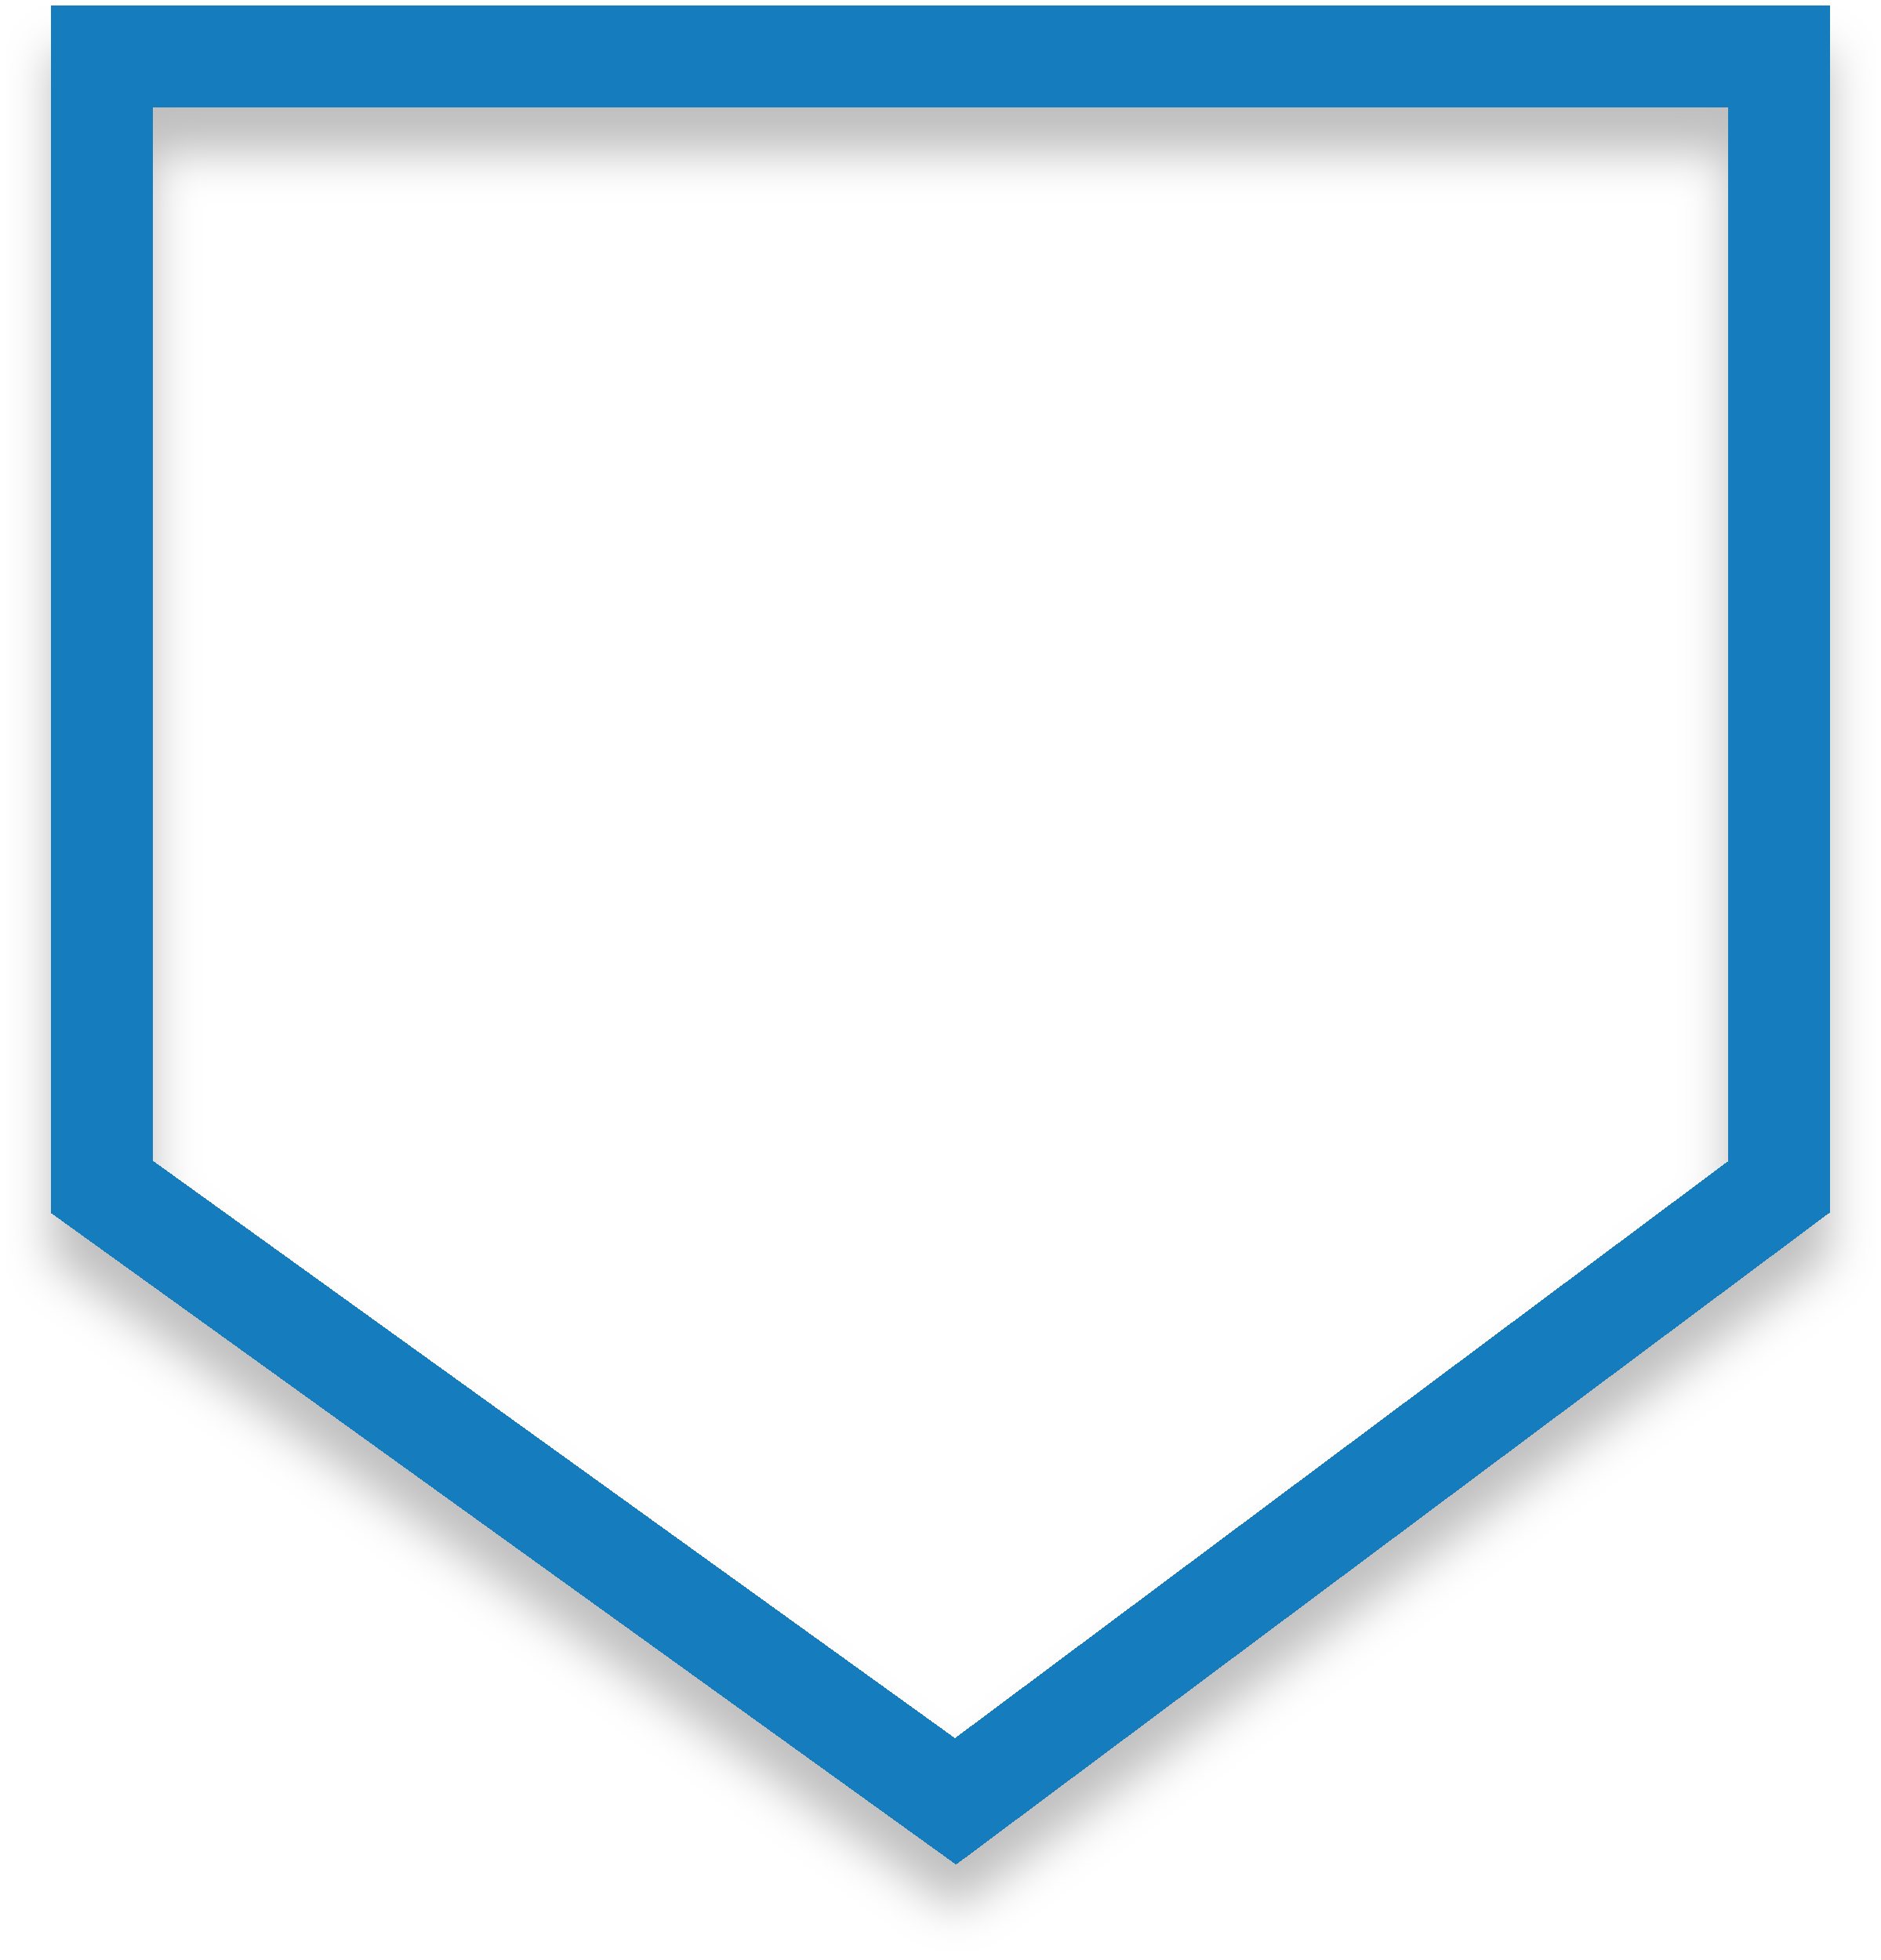
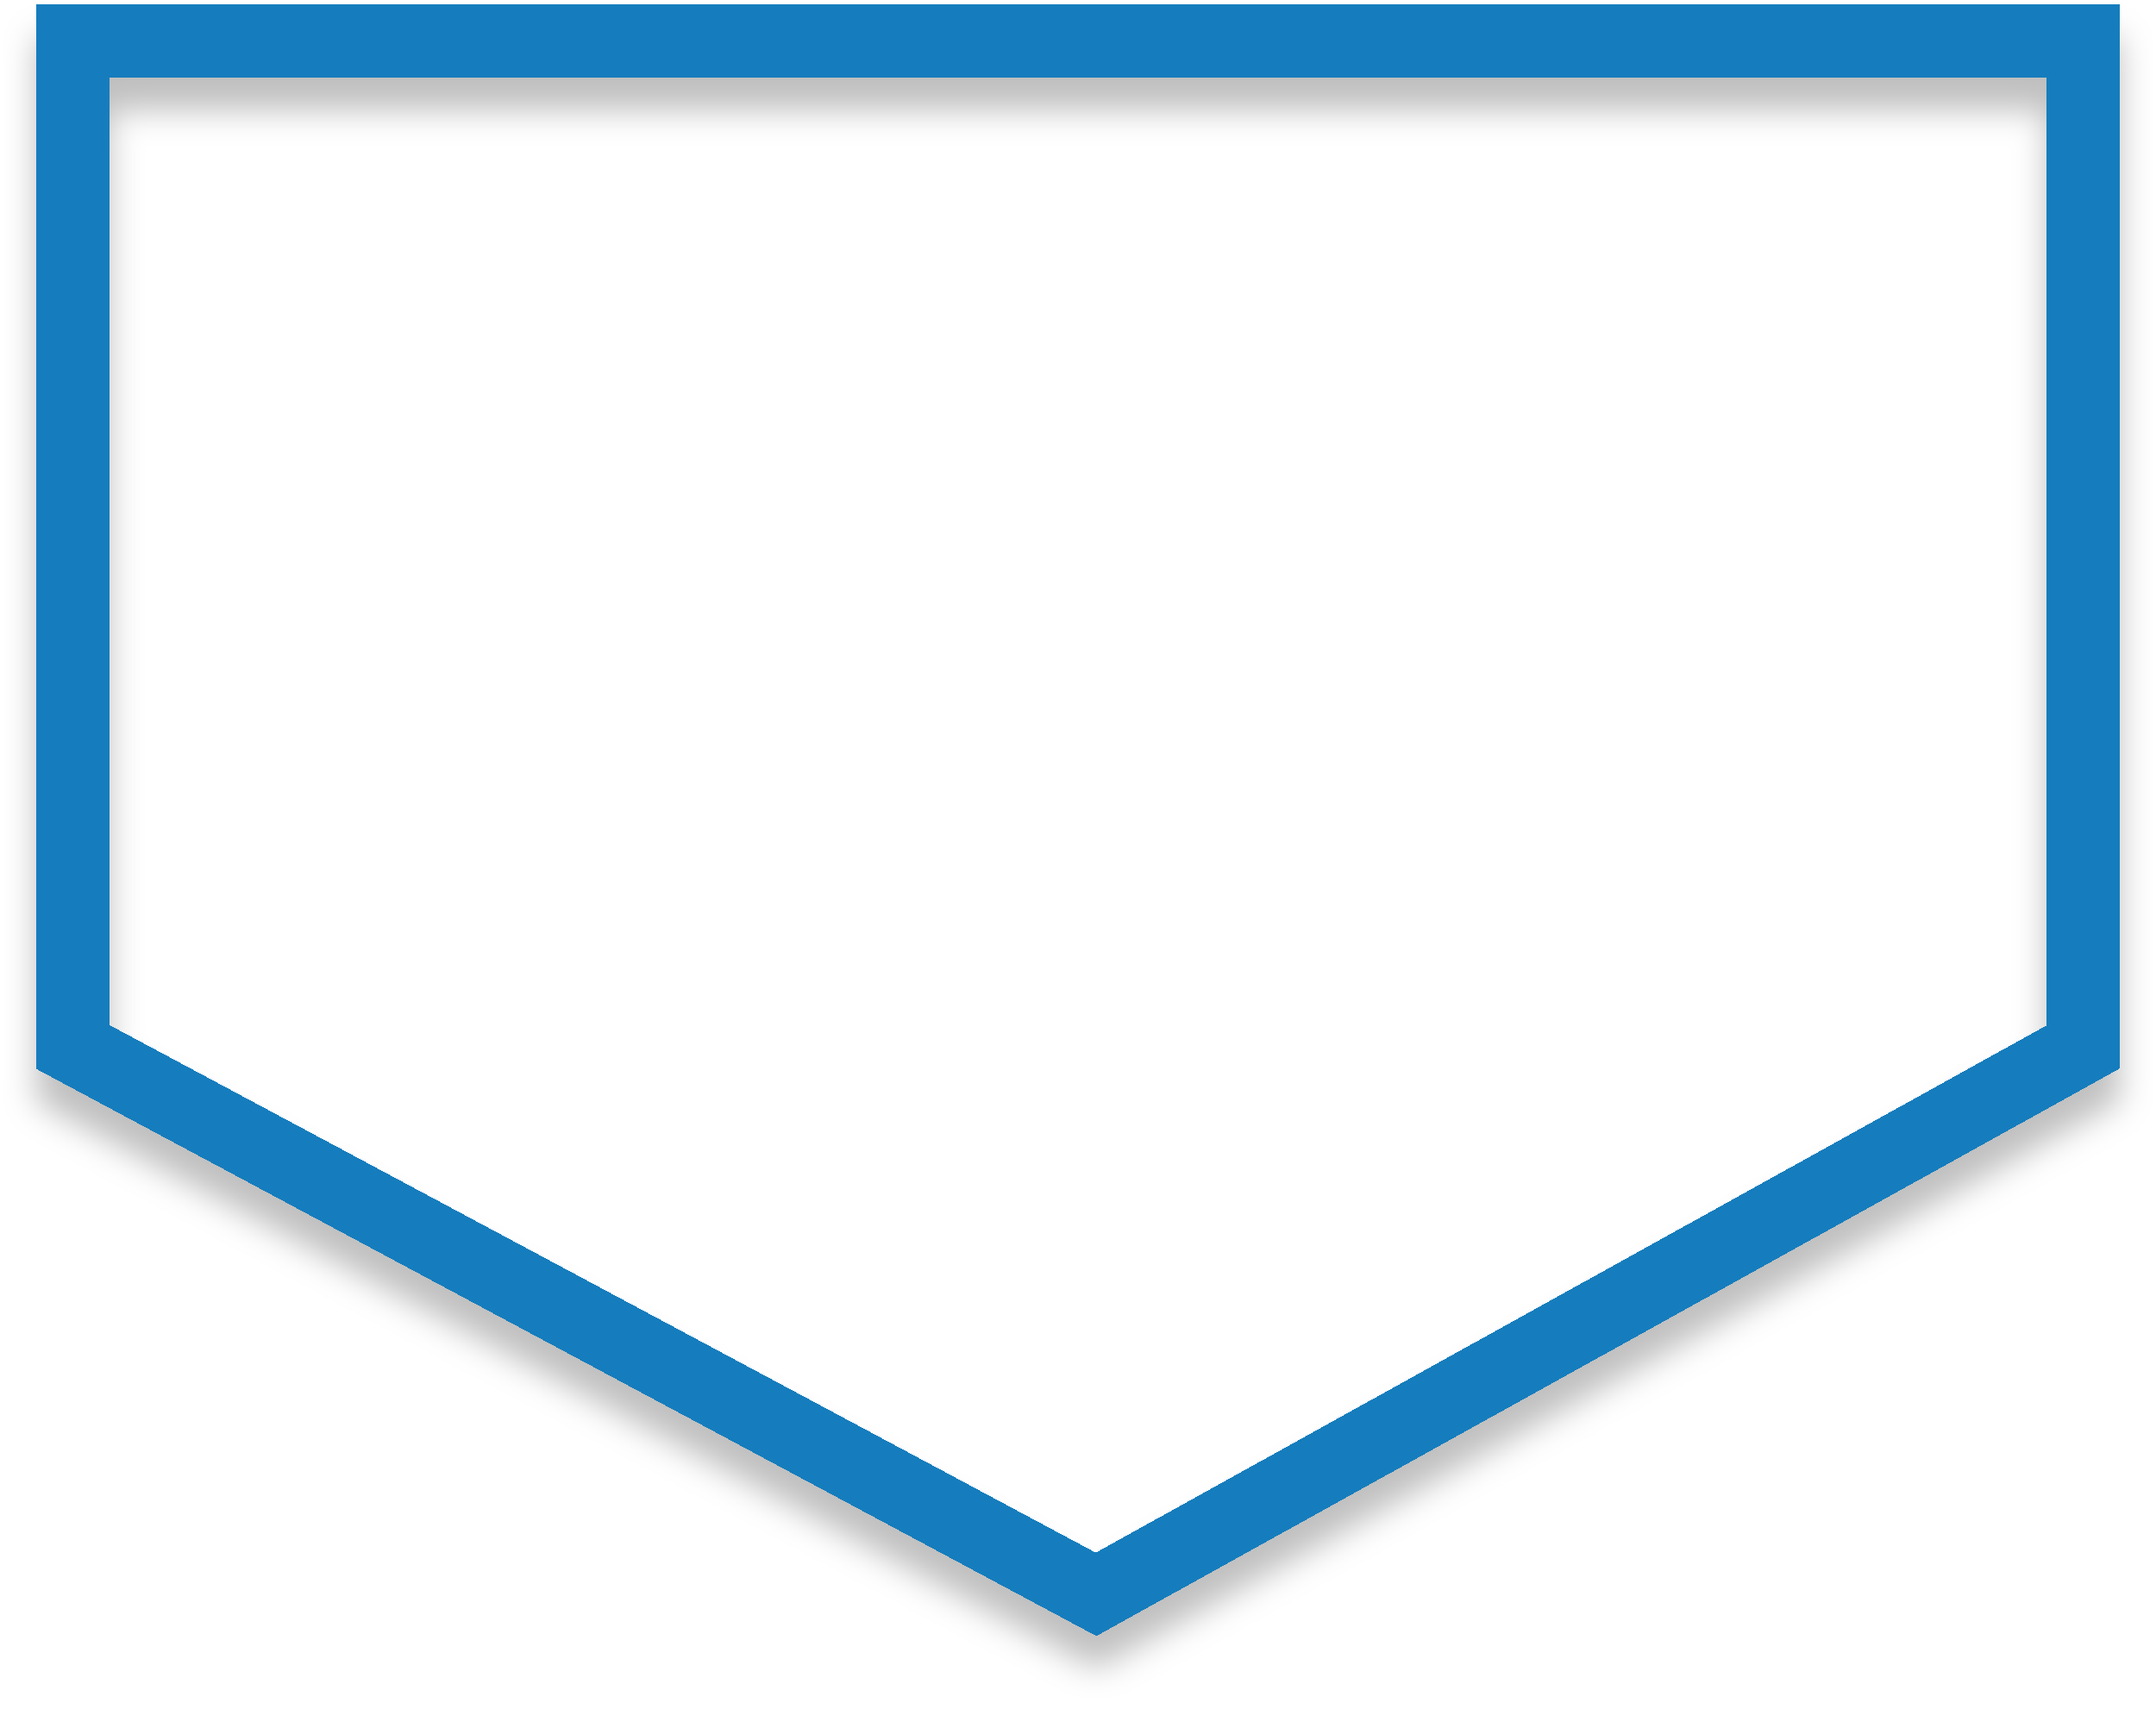
- <svg xmlns="http://www.w3.org/2000/svg" width="166" height="173" viewBox="0 0 166 173" fill="none">
-   <g filter="url(#filter0_d_358_727)">
-     <path d="M157 104.763V5H9V104.763L84.332 159L157 104.763Z" stroke="#157DBD" stroke-width="9" shape-rendering="crispEdges" />
+ <svg xmlns="http://www.w3.org/2000/svg" width="265" height="210" viewBox="0 0 265 210" fill="none">
+   <g filter="url(#filter0_d_395_990)">
+     <path d="M256 128.733V5H9V128.733L134.722 196L256 128.733Z" stroke="#157DBD" stroke-width="9" shape-rendering="crispEdges" />
  </g>
  <defs>
-     <filter id="filter0_d_358_727" x="0.5" y="0.5" width="165" height="172.079" filterUnits="userSpaceOnUse" color-interpolation-filters="sRGB">
+     <filter id="filter0_d_395_990" x="0.5" y="0.5" width="264" height="208.624" filterUnits="userSpaceOnUse" color-interpolation-filters="sRGB">
      <feFlood flood-opacity="0" result="BackgroundImageFix" />
      <feColorMatrix in="SourceAlpha" type="matrix" values="0 0 0 0 0 0 0 0 0 0 0 0 0 0 0 0 0 0 127 0" result="hardAlpha" />
      <feOffset dy="4" />
      <feGaussianBlur stdDeviation="2" />
      <feComposite in2="hardAlpha" operator="out" />
      <feColorMatrix type="matrix" values="0 0 0 0 0 0 0 0 0 0 0 0 0 0 0 0 0 0 0.25 0" />
-       <feBlend mode="normal" in2="BackgroundImageFix" result="effect1_dropShadow_358_727" />
-       <feBlend mode="normal" in="SourceGraphic" in2="effect1_dropShadow_358_727" result="shape" />
+       <feBlend mode="normal" in2="BackgroundImageFix" result="effect1_dropShadow_395_990" />
+       <feBlend mode="normal" in="SourceGraphic" in2="effect1_dropShadow_395_990" result="shape" />
    </filter>
  </defs>
</svg>
